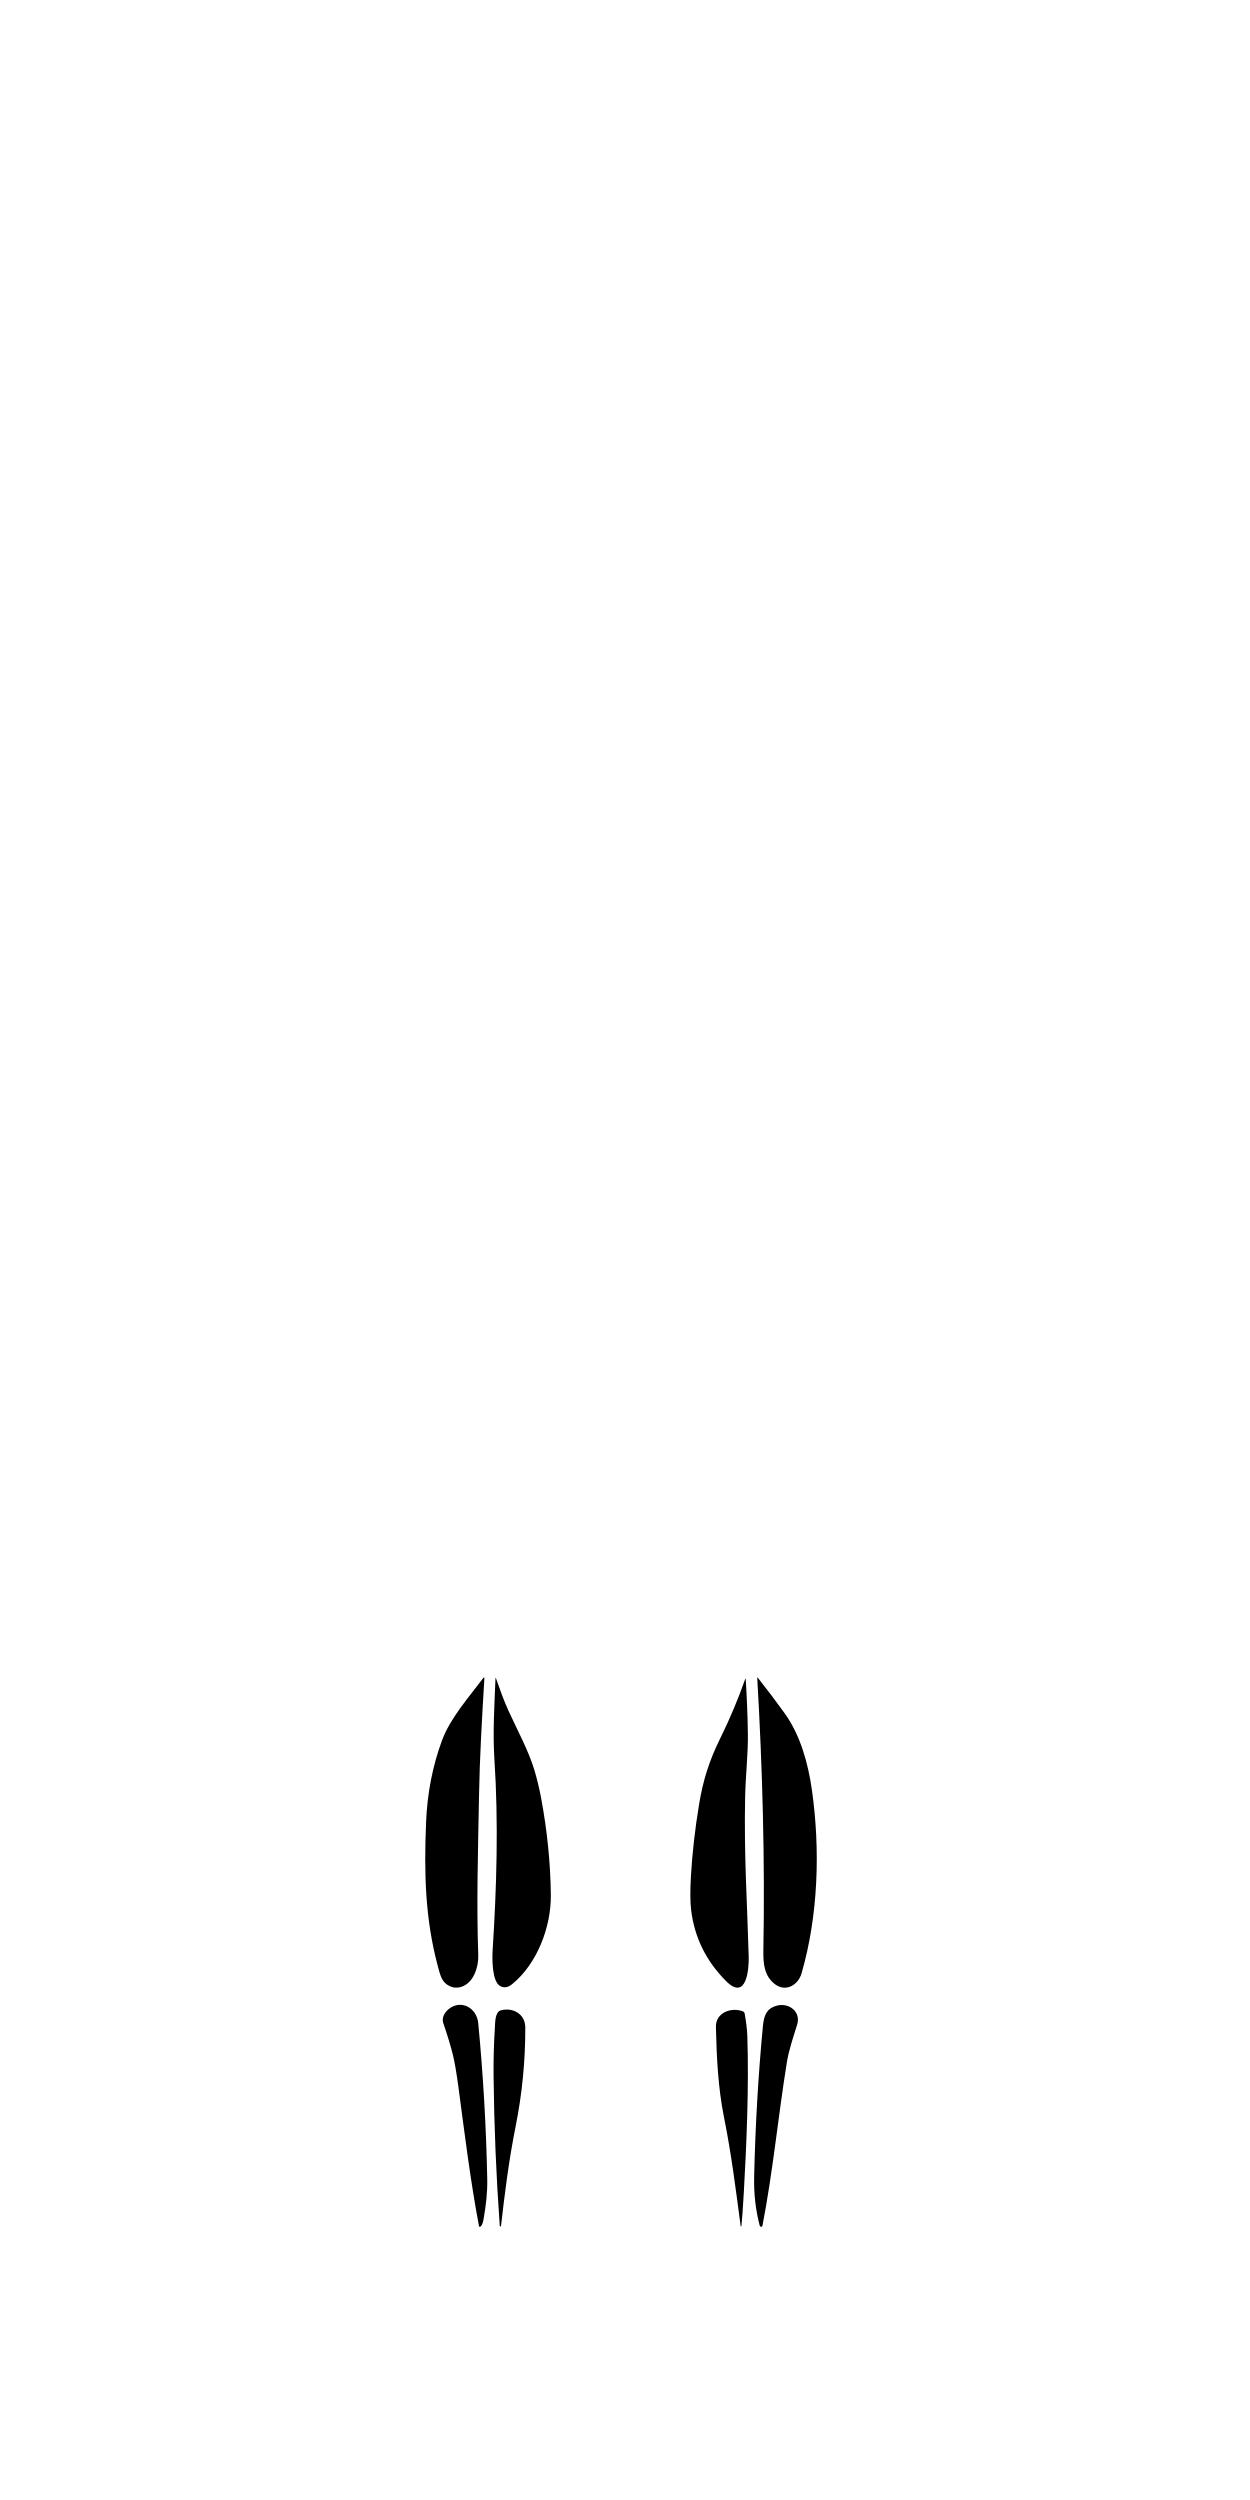
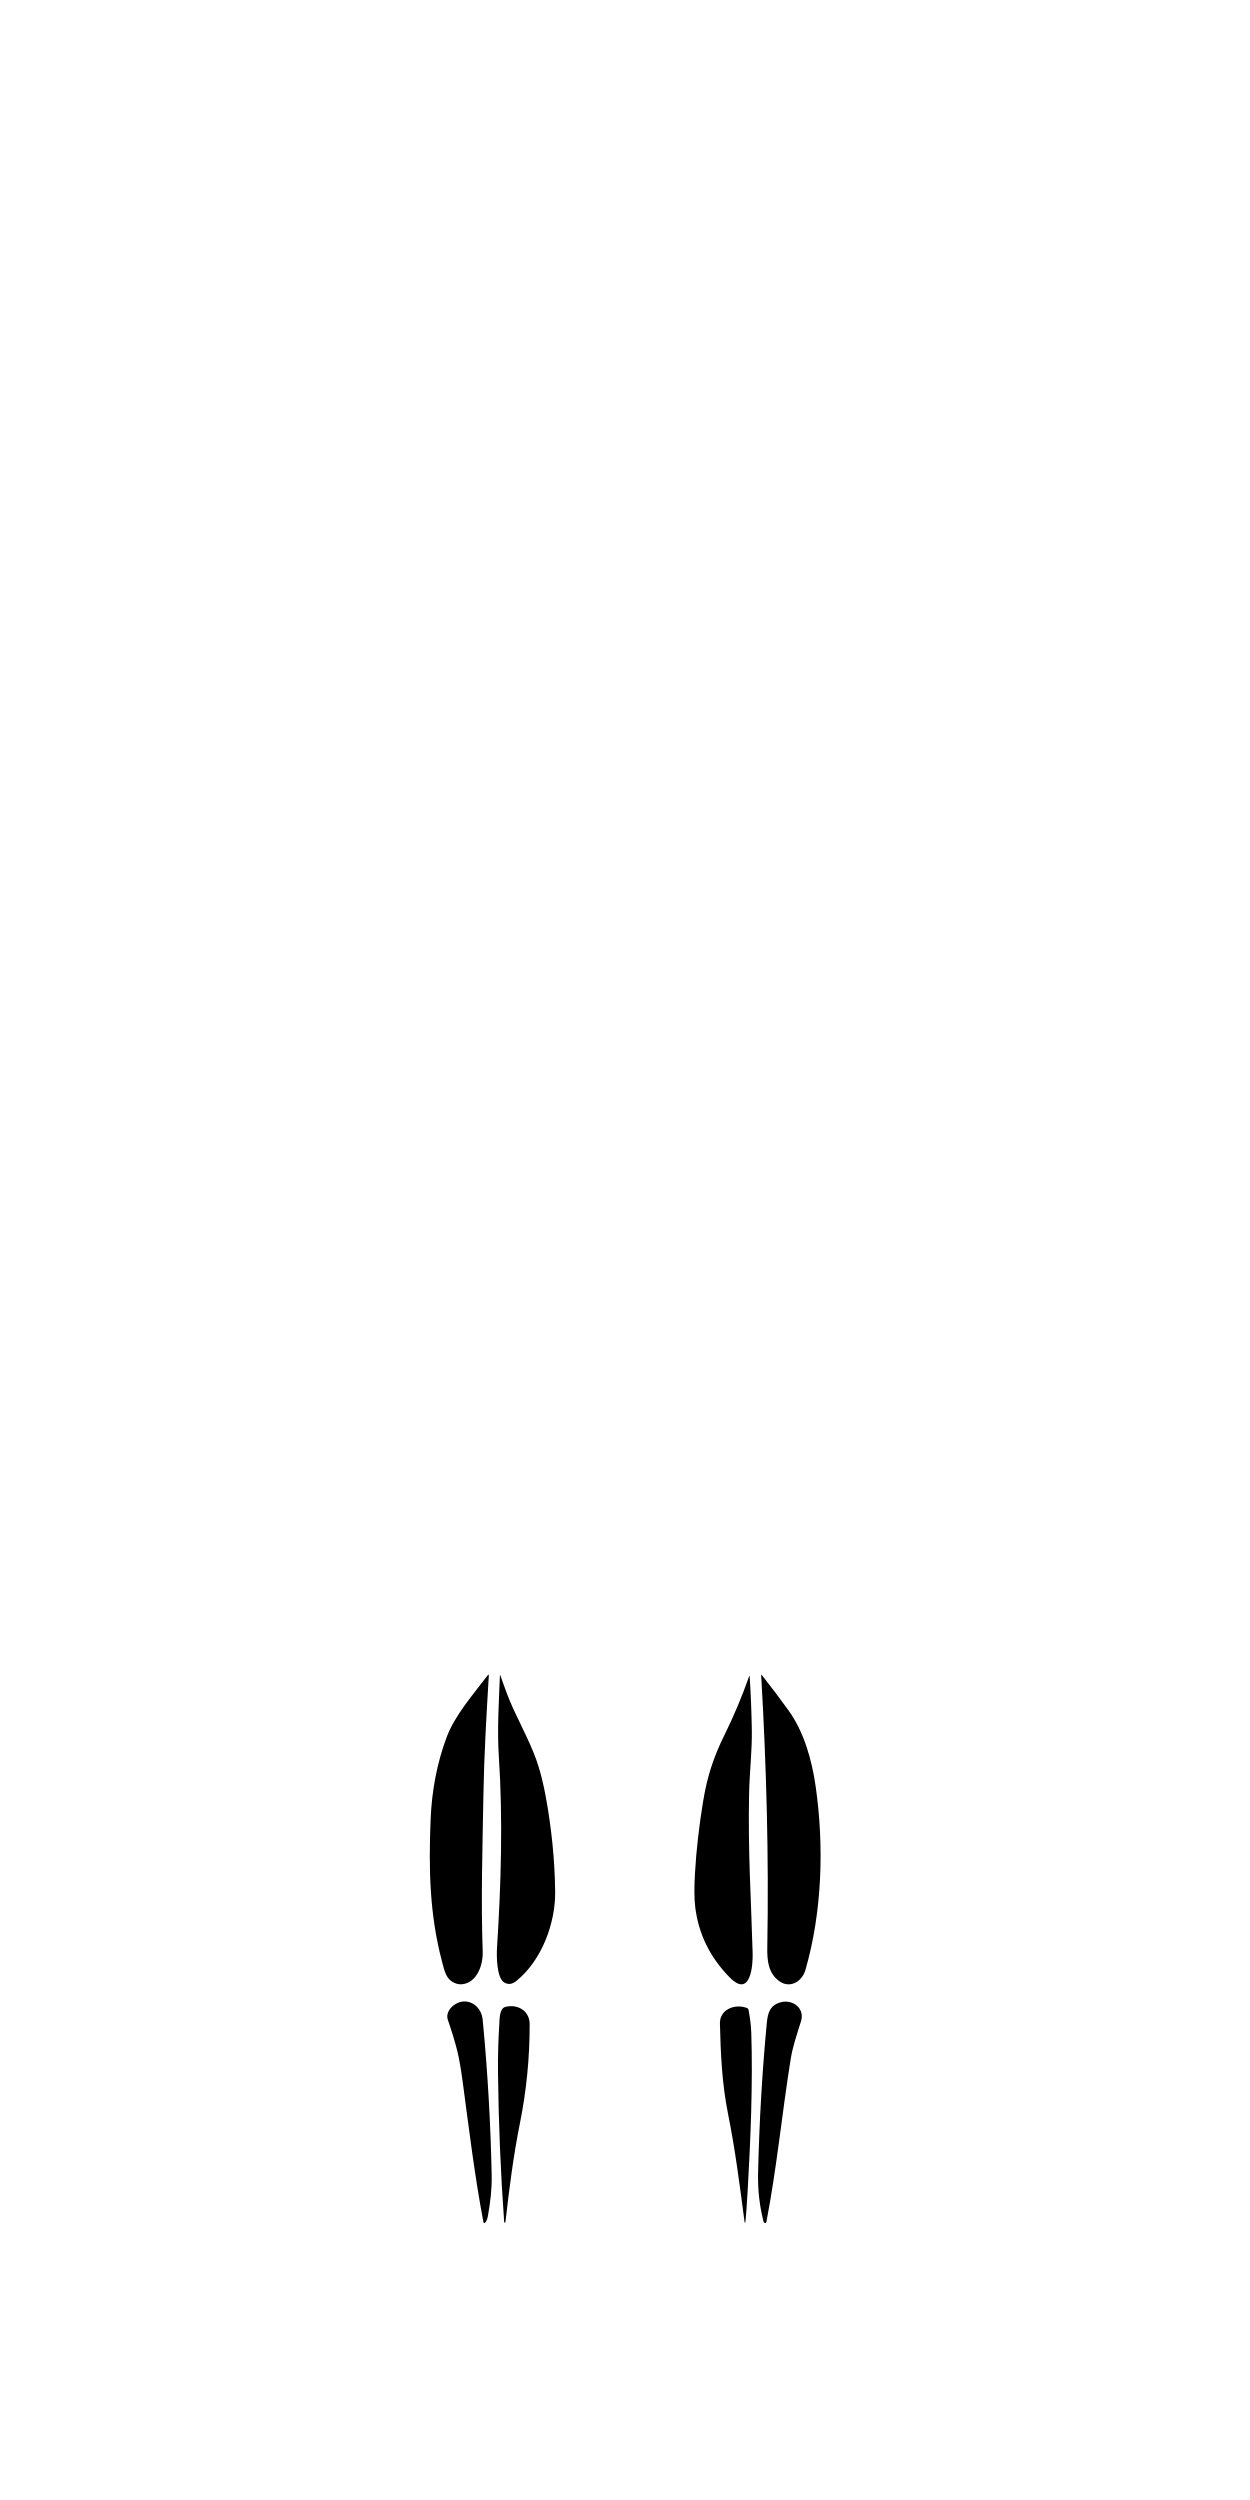
- <svg xmlns="http://www.w3.org/2000/svg" viewBox="724 0 724 1448">
+ <svg xmlns="http://www.w3.org/2000/svg" viewBox="720.9 -0.2 725.3 1450.7">
  <path d="M982.69 1149.31c-3.07-2.23-3.98-6.24-5.24-11.03-7.19-27.14-7.88-53.18-6.67-82.78q1.03-25.29 9.23-47.45c4.77-12.89 15.33-24.77 23.79-36q.82-1.09.74.27c-1.37 22.86-2.72 45.67-3.11 68.49-.52 30.56-1.51 61.11-.42 91.68.24 6.83-2.77 16.29-10.08 18.37q-4.39 1.25-8.24-1.55z" fill="#000" />
  <path d="M983.99 1163.56c7.15-5.59 16.16-.63 17 8.23q4.31 45.02 5.22 90.26c.16 8.25-.8 15.79-2.19 23.65q-.45 2.52-1.43 3.66-.95 1.11-1.22-.33c-5.03-26.7-8.28-53.49-11.87-80.36q-1.68-12.52-3.24-18.71-2.04-8.12-5.53-18.24c-1.03-3 .8-6.25 3.26-8.16z" fill="#000" />
  <path d="M1013.69 1150.31c-4.8-2.61-4.66-16.17-4.36-20.75 2.34-36.49 3.44-73.94 1.04-110.45-1.03-15.55.02-31.49.62-47.06q.03-.66.25-.03c2.28 6.45 4.52 12.88 7.39 19.11 5.12 11.14 11.5 22.91 14.83 33.92q2.34 7.74 3.97 16.46 5.3 28.43 5.62 56.09c.2 18.32-7.9 40-22.63 51.79q-3.42 2.73-6.73.92z" fill="#000" />
  <path d="M1014.14 1164.37c7-1.83 14.1 2.2 14.11 9.95q.06 29.04-5.62 57.41c-3.87 19.28-6.24 38.23-8.43 57.48a.37.37 0 01-.74-.01q-3.12-43.48-3.58-86.64-.15-14.16.76-28.3c.18-2.83.02-8.98 3.5-9.89z" fill="#000" />
  <path d="M1172.94 1149.31c-6.06-4.56-6.94-11.4-6.8-19.4.96-52.67-.49-105.31-3.54-157.9q-.04-.72.41-.16 7.96 10.07 15.43 20.44c9.11 12.64 13.61 28.98 15.78 44.21 4.96 34.71 3.75 72.94-5.97 106.5-1.97 6.82-9.18 10.93-15.31 6.31z" fill="#000" />
  <path d="M1144.41 1147.33q-17.19-17.37-20.08-40.86-.89-7.22-.13-19.97 1.18-20.06 4.69-41.33c2.33-14.1 5.8-25.22 12.41-38.61q8.19-16.59 14.35-34.15a.14.13-37.7 01.26.03q1.01 15.71 1.26 31.44c.18 11.61-1.34 24.91-1.58 36.43-.72 34.7 1.22 62.05 2.06 93.19.17 6.32-1.1 26.1-13.24 13.83z" fill="#000" />
  <path d="M1173.74 1161.73c6.88-2 14.34 3.23 11.98 10.91-2.24 7.3-4.78 14.44-5.99 21.96-5.07 31.52-8.04 63.18-14.13 94.6a.72.71-61.9 01-1.21.37c-.14-.14-.35-.39-.4-.59q-3.53-13.58-3.19-28.23 1.04-44.67 5.06-87.04c.58-6.1 1.93-10.25 7.88-11.98z" fill="#000" />
  <path d="M1154.32 1165a1.58 1.57-84.6 01.97 1.18c.79 4.42 1.42 8.78 1.57 13.4.96 29.17-.47 62.66-2.04 90.23q-.78 13.79-1.39 19.52a.23.23 0 01-.45 0c-2.79-21.25-5.41-41.99-9.64-63.03-3.44-17.08-4.29-34.91-4.68-52.3-.19-8.37 8.99-11.61 15.66-9z" fill="#000" />
</svg>
